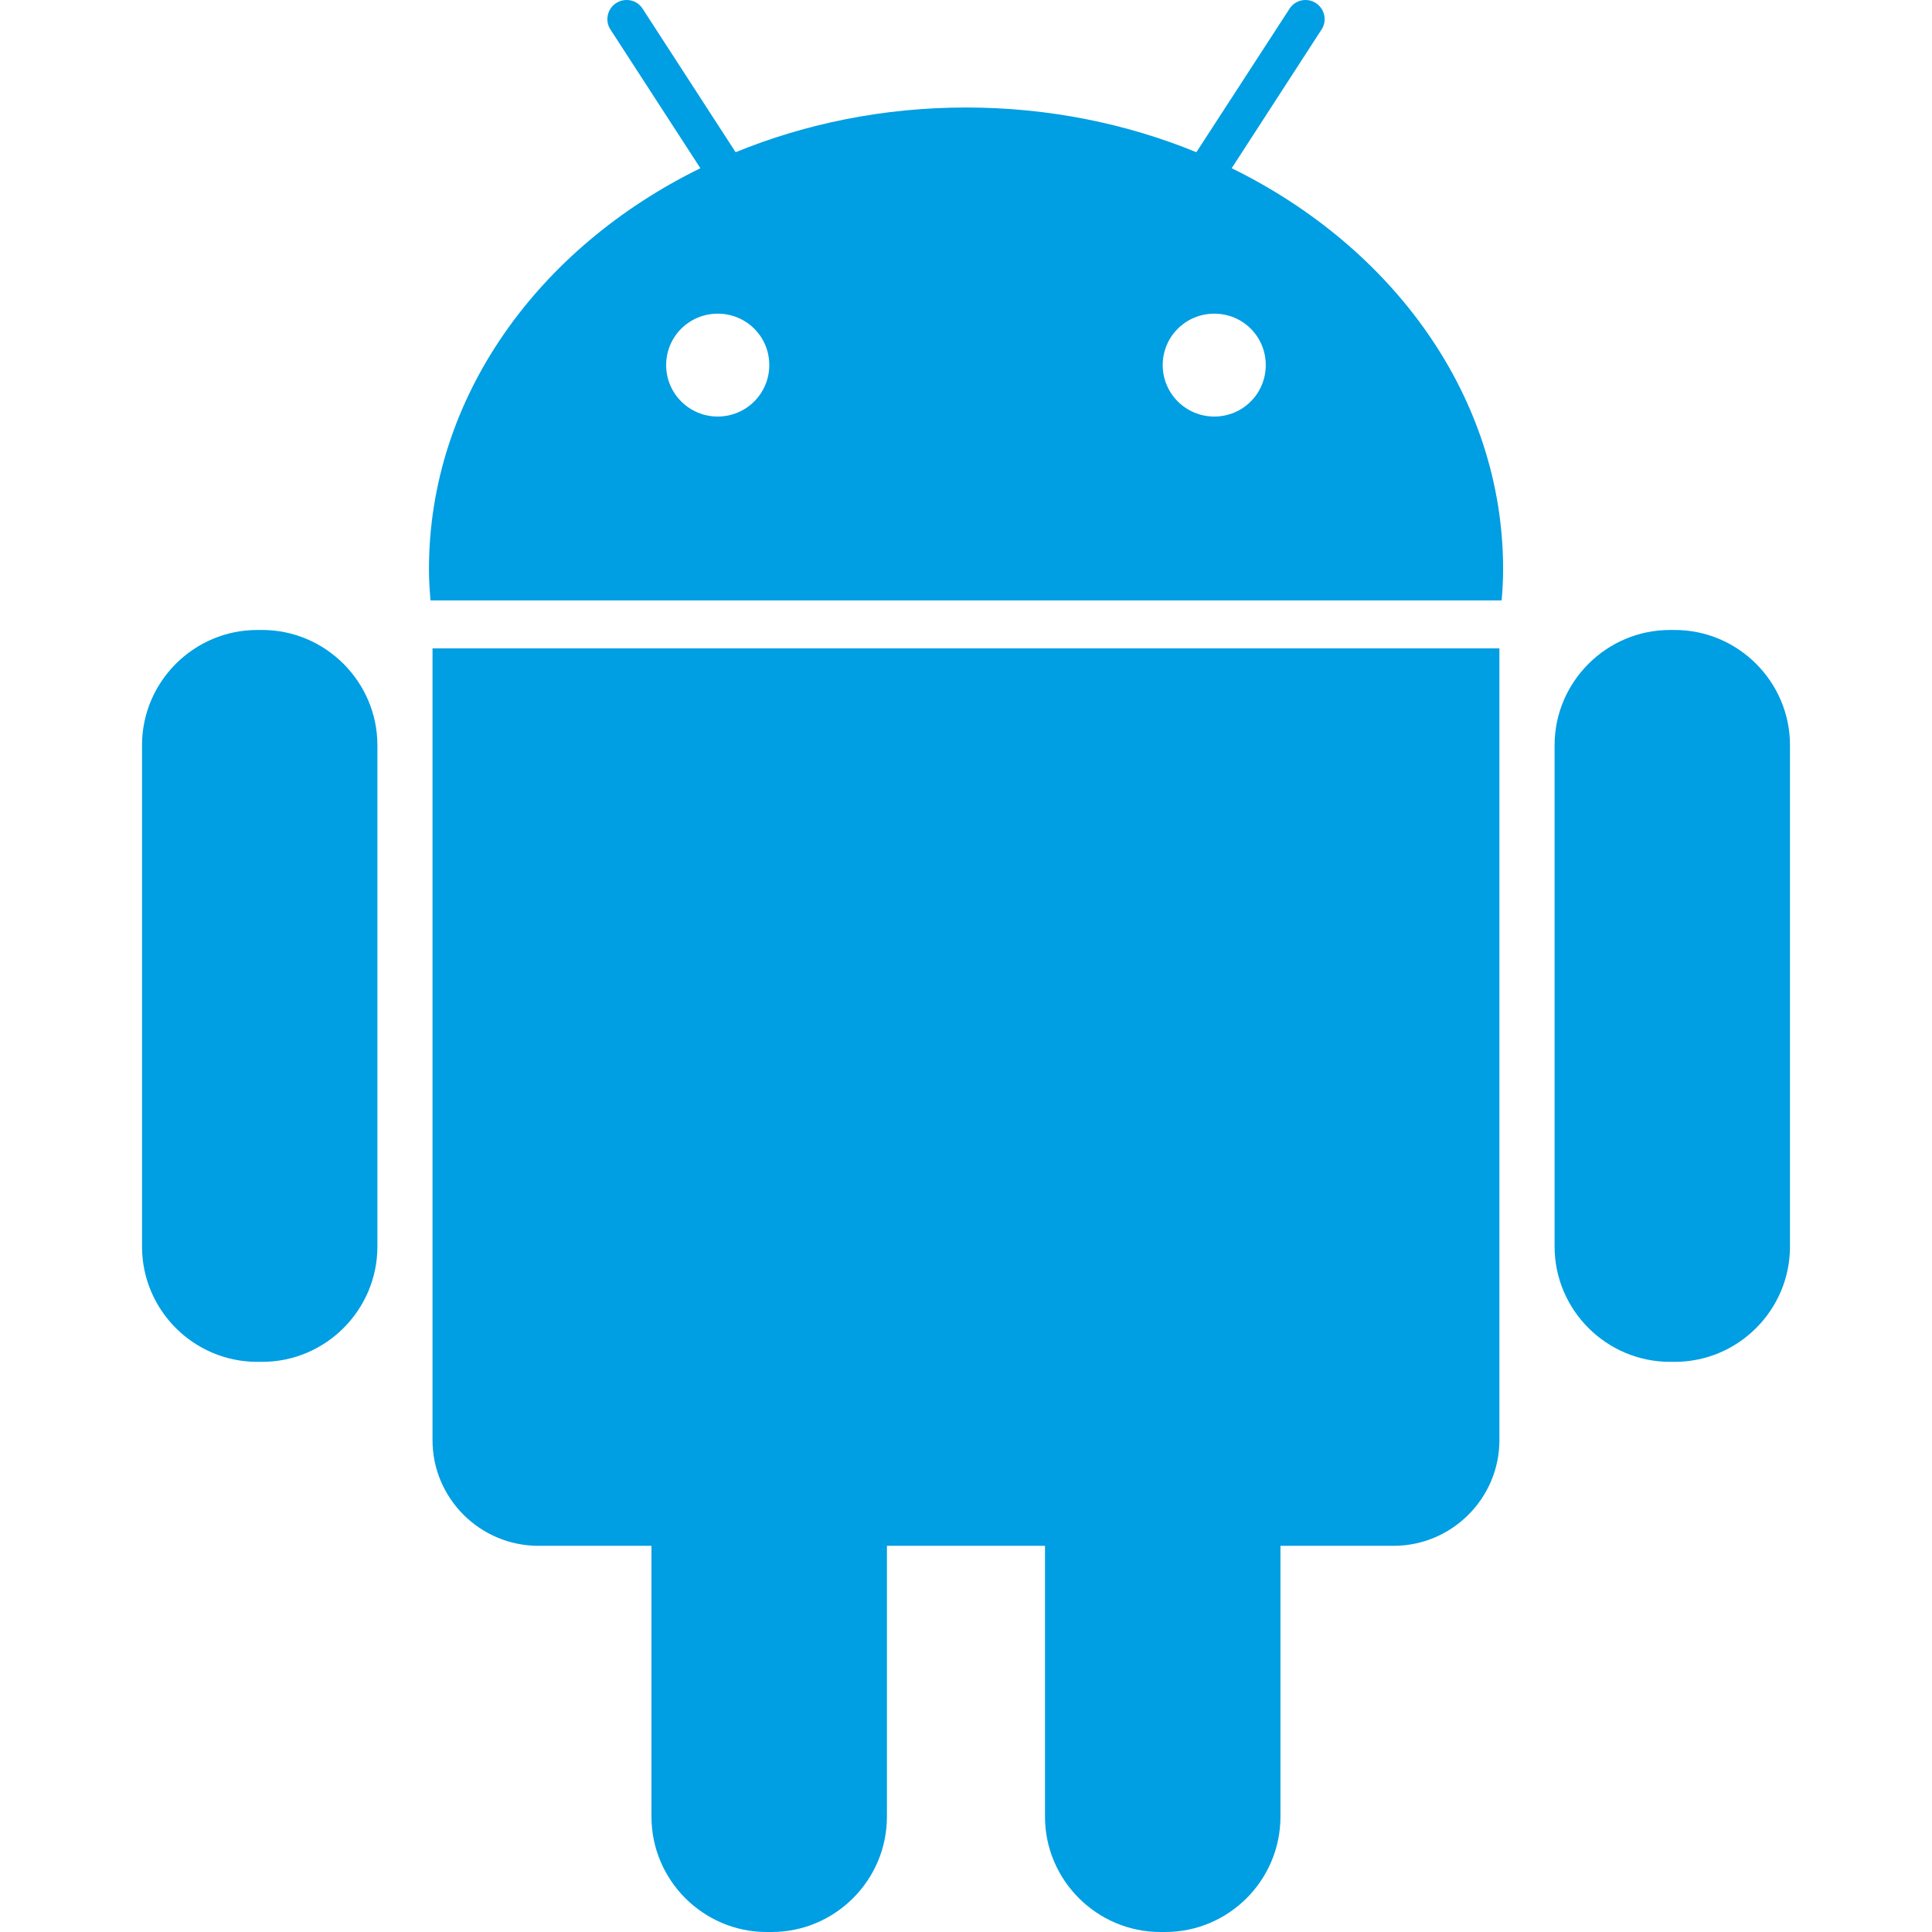
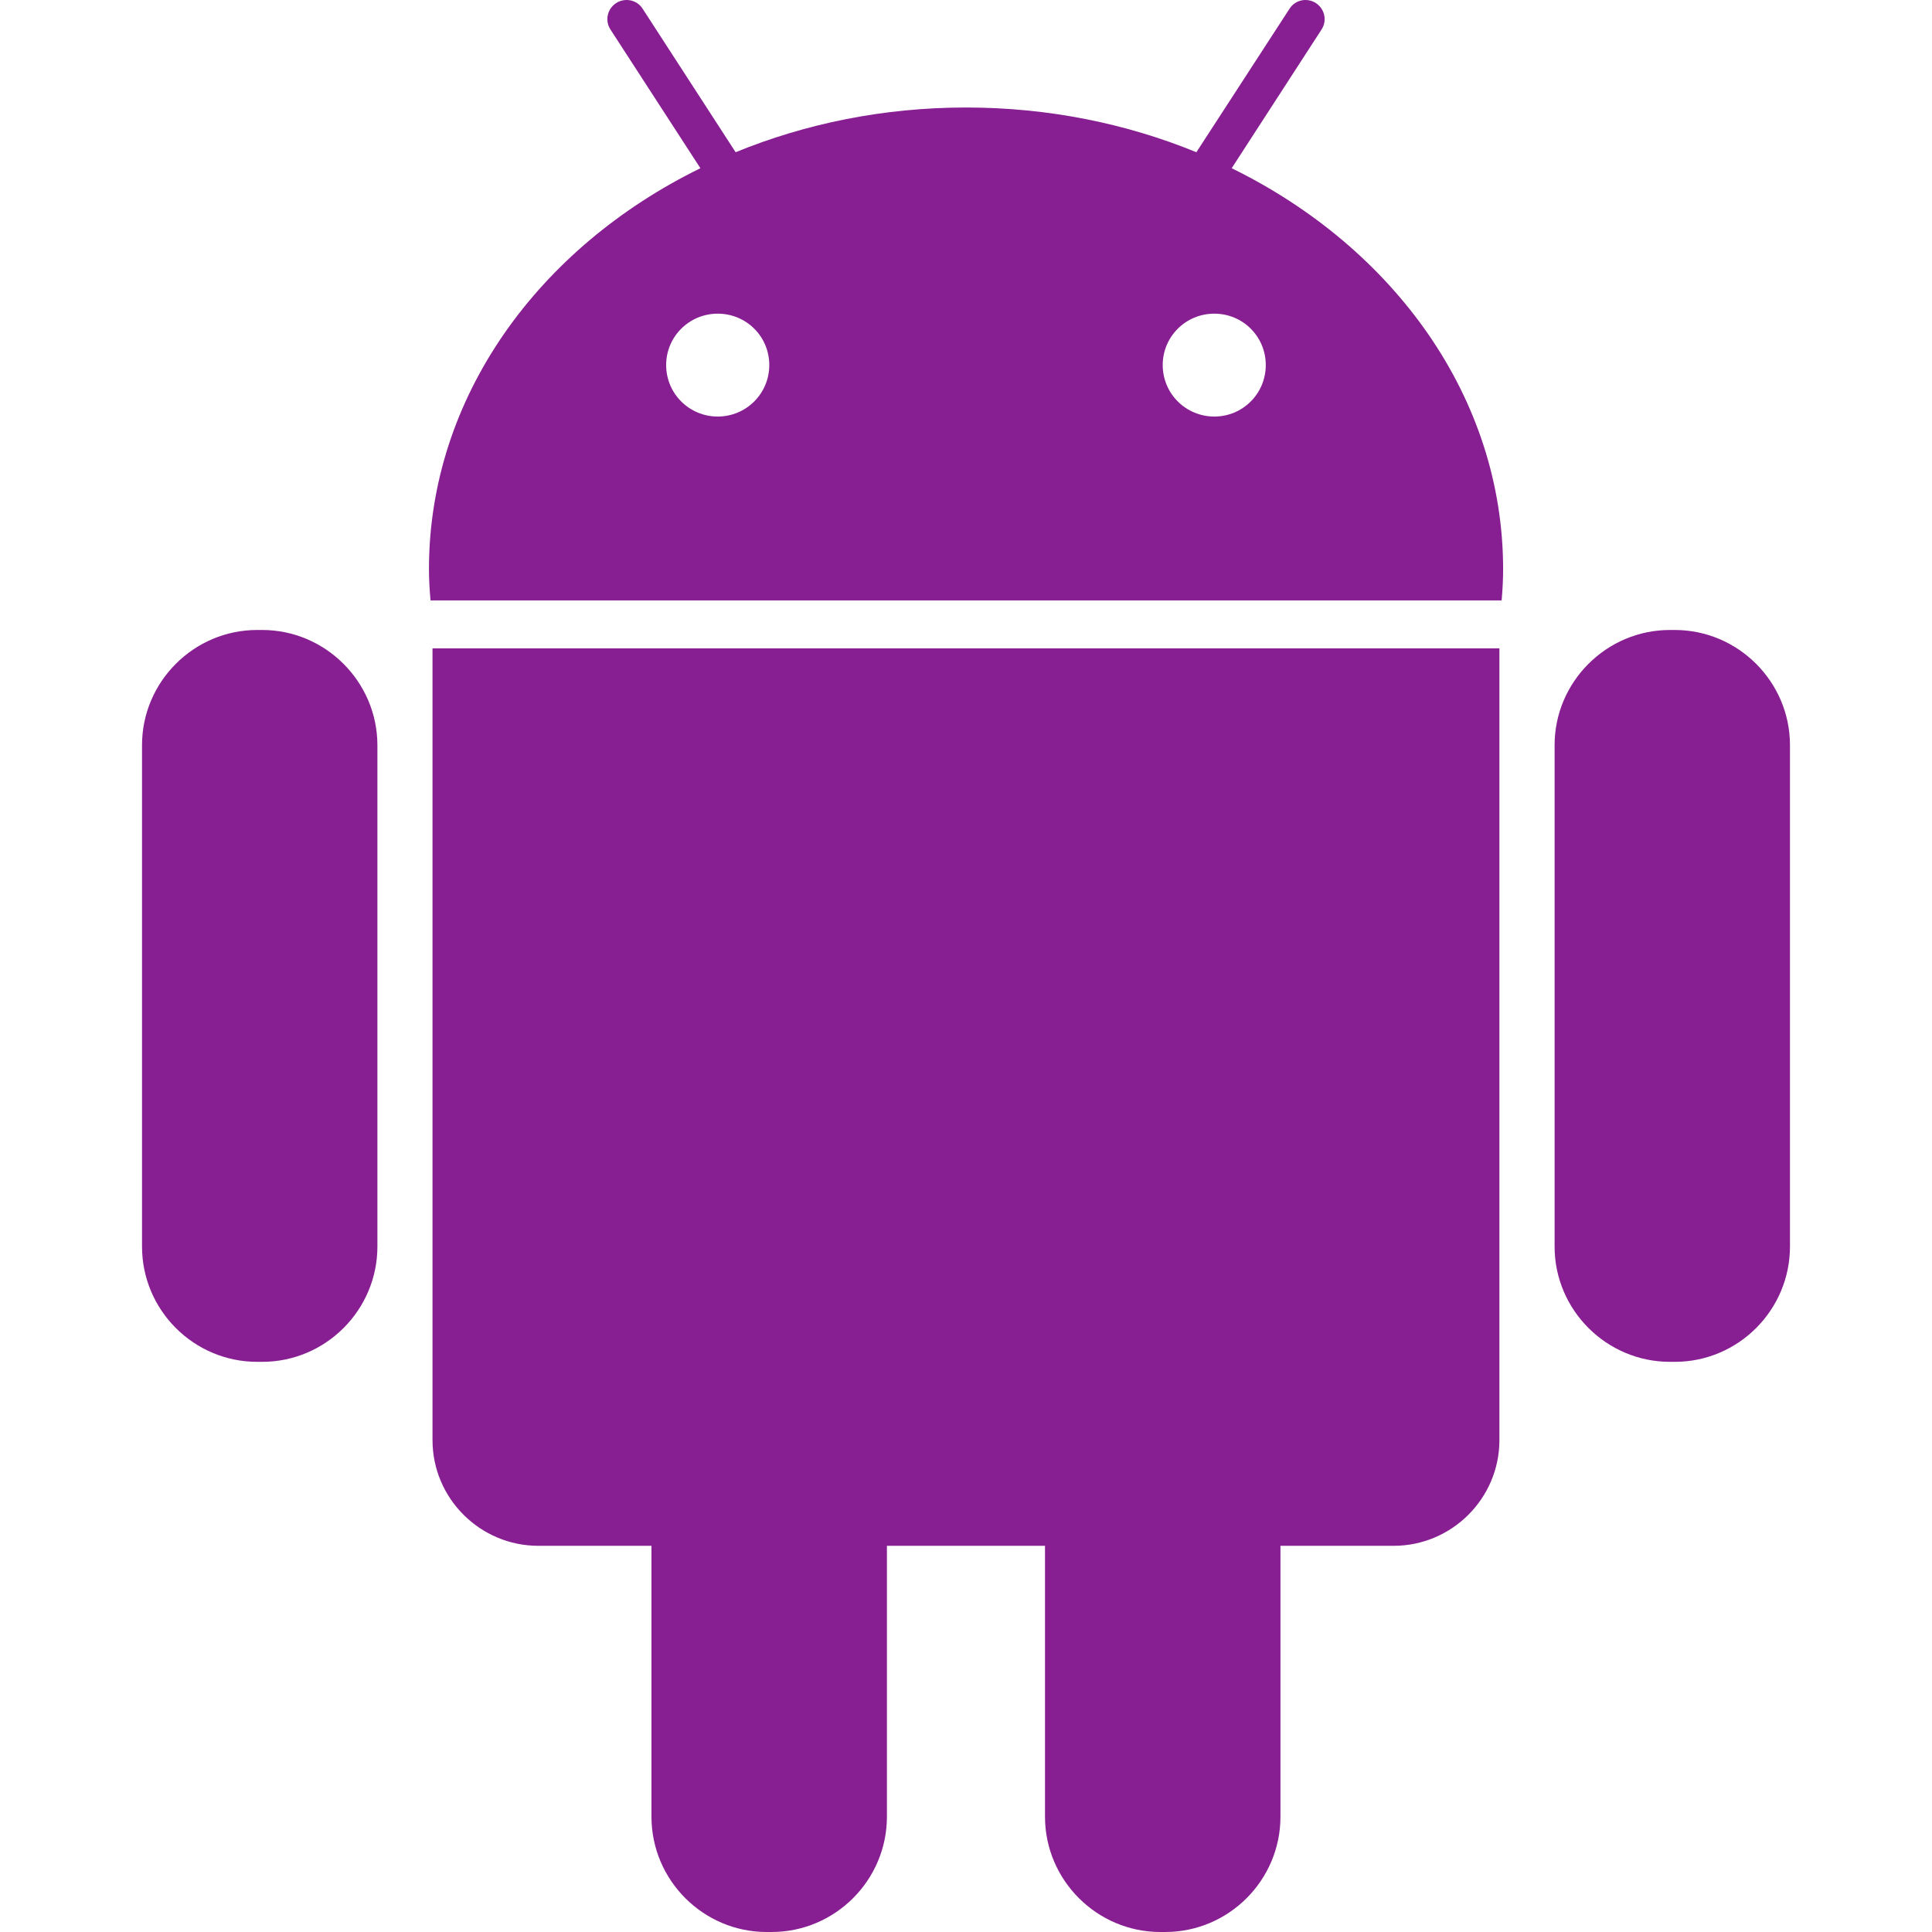
- <svg xmlns="http://www.w3.org/2000/svg" version="1.1" id="Capa_1" x="0px" y="0px" viewBox="0 0 505.145 505.145" style="enable-background:new 0 0 505.145 505.145;" xml:space="preserve" width="512px" height="512px">
+ <svg xmlns="http://www.w3.org/2000/svg" version="1.1" id="Capa_1" x="0px" y="0px" width="512px" height="512px" viewBox="0 0 512 512" enable-background="new 0 0 512 512" xml:space="preserve">
  <g>
    <g>
      <g>
-         <path d="M68.541,164.715h-1.294c-16.588,0-30.113,13.568-30.113,30.113v131.107     c0,16.61,13.525,30.134,30.113,30.134h1.316c16.588,0,30.113-13.568,30.113-30.134V194.827     C98.654,178.283,85.108,164.715,68.541,164.715z" fill="#009ee3" />
-         <path d="M113.085,376.54c0,15.229,12.446,27.632,27.675,27.632h29.574v70.817     c0,16.631,13.568,30.156,30.113,30.156h1.294c16.61,0,30.156-13.546,30.156-30.156v-70.817h41.33v70.817     c0,16.631,13.611,30.156,30.156,30.156h1.273c16.609,0,30.134-13.546,30.134-30.156v-70.817h29.595     c15.207,0,27.654-12.403,27.654-27.632V169.525H113.085V376.54z" fill="#009ee3" />
-         <path d="M322.041,43.983l23.491-36.26c1.51-2.287,0.841-5.414-1.467-6.903     c-2.286-1.51-5.414-0.884-6.903,1.467l-24.353,37.512c-18.27-7.485-38.676-11.691-60.226-11.691     c-21.571,0-41.934,4.206-60.247,11.691l-24.31-37.512c-1.488-2.351-4.638-2.977-6.946-1.467     c-2.308,1.488-2.977,4.616-1.467,6.903l23.512,36.26c-42.387,20.773-70.968,59.924-70.968,104.834     c0,2.761,0.173,5.479,0.41,8.175h280.053c0.237-2.696,0.388-5.414,0.388-8.175C393.009,103.907,364.406,64.756,322.041,43.983z      M187.655,108.911c-7.442,0-13.482-5.997-13.482-13.46c0-7.463,6.04-13.439,13.482-13.439c7.485,0,13.482,5.975,13.482,13.439     S195.097,108.911,187.655,108.911z M317.49,108.911c-7.442,0-13.482-5.997-13.482-13.46c0-7.463,6.04-13.439,13.482-13.439     c7.463,0,13.46,5.975,13.46,13.439C330.95,102.914,324.953,108.911,317.49,108.911z" fill="#009ee3" />
-         <path d="M437.876,164.715h-1.251c-16.588,0-30.156,13.568-30.156,30.113v131.107     c0,16.61,13.59,30.134,30.156,30.134h1.273c16.609,0,30.113-13.568,30.113-30.134V194.827     C468.011,178.283,454.464,164.715,437.876,164.715z" fill="#009ee3" />
+         <path fill="#871F92" d="M69.471,166.95H68.16c-16.813,0-30.522,13.752-30.522,30.521v132.887     c0,16.835,13.709,30.543,30.522,30.543h1.334c16.813,0,30.521-13.753,30.521-30.543V197.471     C99.993,180.702,86.263,166.95,69.471,166.95z" />
+         <path fill="#871F92" d="M114.62,381.649c0,15.437,12.615,28.008,28.05,28.008h29.976v71.777     c0,16.857,13.752,30.565,30.521,30.565h1.312c16.835,0,30.565-13.729,30.565-30.565v-71.777h41.891v71.777     c0,16.857,13.796,30.565,30.565,30.565h1.291c16.834,0,30.543-13.729,30.543-30.565v-71.777h29.996     c15.413,0,28.029-12.571,28.029-28.008V171.826H114.62V381.649z" />
+         <path fill="#871F92" d="M326.411,44.58l23.81-36.752c1.531-2.318,0.853-5.487-1.486-6.997c-2.317-1.53-5.488-0.896-6.997,1.487     l-24.684,38.021c-18.518-7.586-39.2-11.85-61.043-11.85c-21.864,0-42.503,4.263-61.064,11.85l-24.64-38.021     c-1.508-2.383-4.701-3.017-7.04-1.487c-2.339,1.508-3.018,4.679-1.487,6.997L185.61,44.58     c-42.962,21.055-71.931,60.737-71.931,106.256c0,2.798,0.175,5.553,0.416,8.286h283.854c0.24-2.733,0.393-5.488,0.393-8.286     C398.343,105.317,369.352,65.635,326.411,44.58z M190.202,110.389c-7.543,0-13.665-6.079-13.665-13.643     c0-7.564,6.122-13.621,13.665-13.621c7.586,0,13.665,6.056,13.665,13.621C203.867,104.312,197.745,110.389,190.202,110.389z      M321.799,110.389c-7.543,0-13.666-6.079-13.666-13.643c0-7.564,6.123-13.621,13.666-13.621c7.564,0,13.643,6.056,13.643,13.621     C335.441,104.311,329.363,110.389,321.799,110.389z" />
+         <path fill="#871F92" d="M443.818,166.95h-1.269c-16.813,0-30.564,13.752-30.564,30.521v132.887     c0,16.835,13.774,30.543,30.564,30.543h1.291c16.834,0,30.521-13.753,30.521-30.543V197.471     C474.362,180.702,460.631,166.95,443.818,166.95z" />
      </g>
    </g>
-     <g>
- 	</g>
-     <g>
- 	</g>
-     <g>
- 	</g>
-     <g>
- 	</g>
-     <g>
- 	</g>
-     <g>
- 	</g>
-     <g>
- 	</g>
-     <g>
- 	</g>
-     <g>
- 	</g>
-     <g>
- 	</g>
-     <g>
- 	</g>
-     <g>
- 	</g>
-     <g>
- 	</g>
-     <g>
- 	</g>
-     <g>
- 	</g>
  </g>
-   <g>
- </g>
-   <g>
- </g>
-   <g>
- </g>
-   <g>
- </g>
-   <g>
- </g>
-   <g>
- </g>
-   <g>
- </g>
-   <g>
- </g>
-   <g>
- </g>
-   <g>
- </g>
-   <g>
- </g>
-   <g>
- </g>
-   <g>
- </g>
-   <g>
- </g>
-   <g>
- </g>
</svg>
